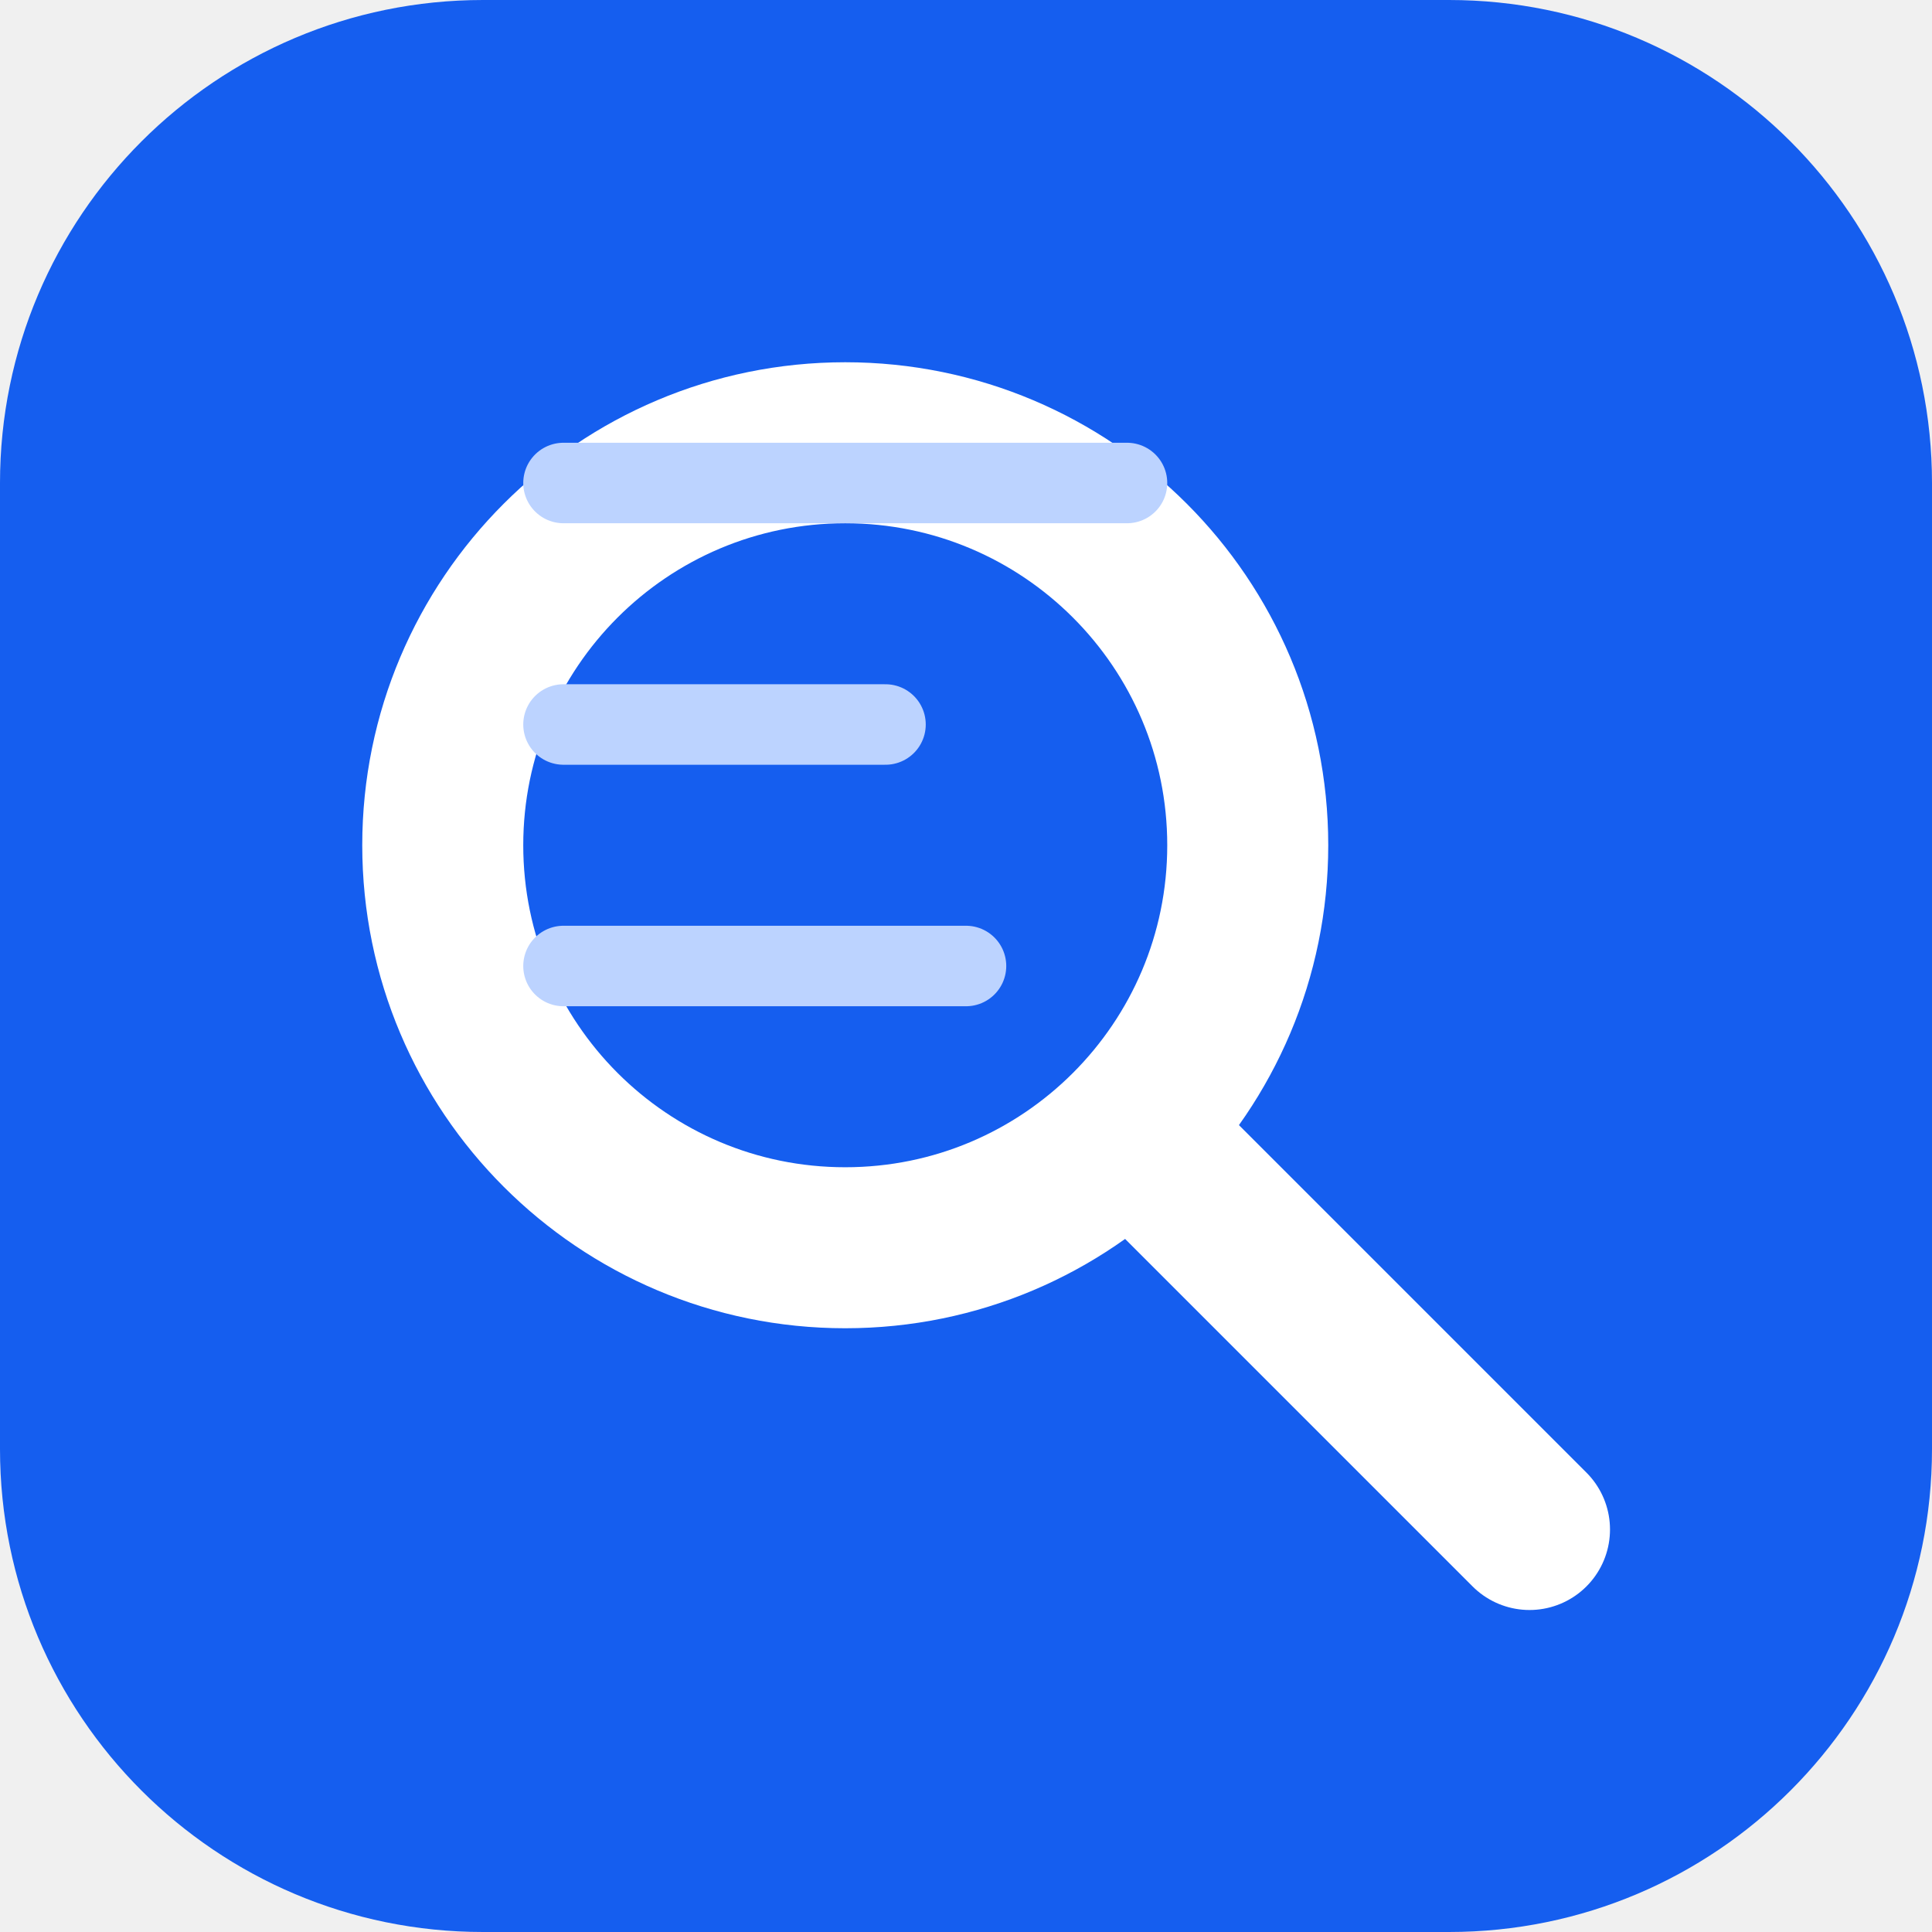
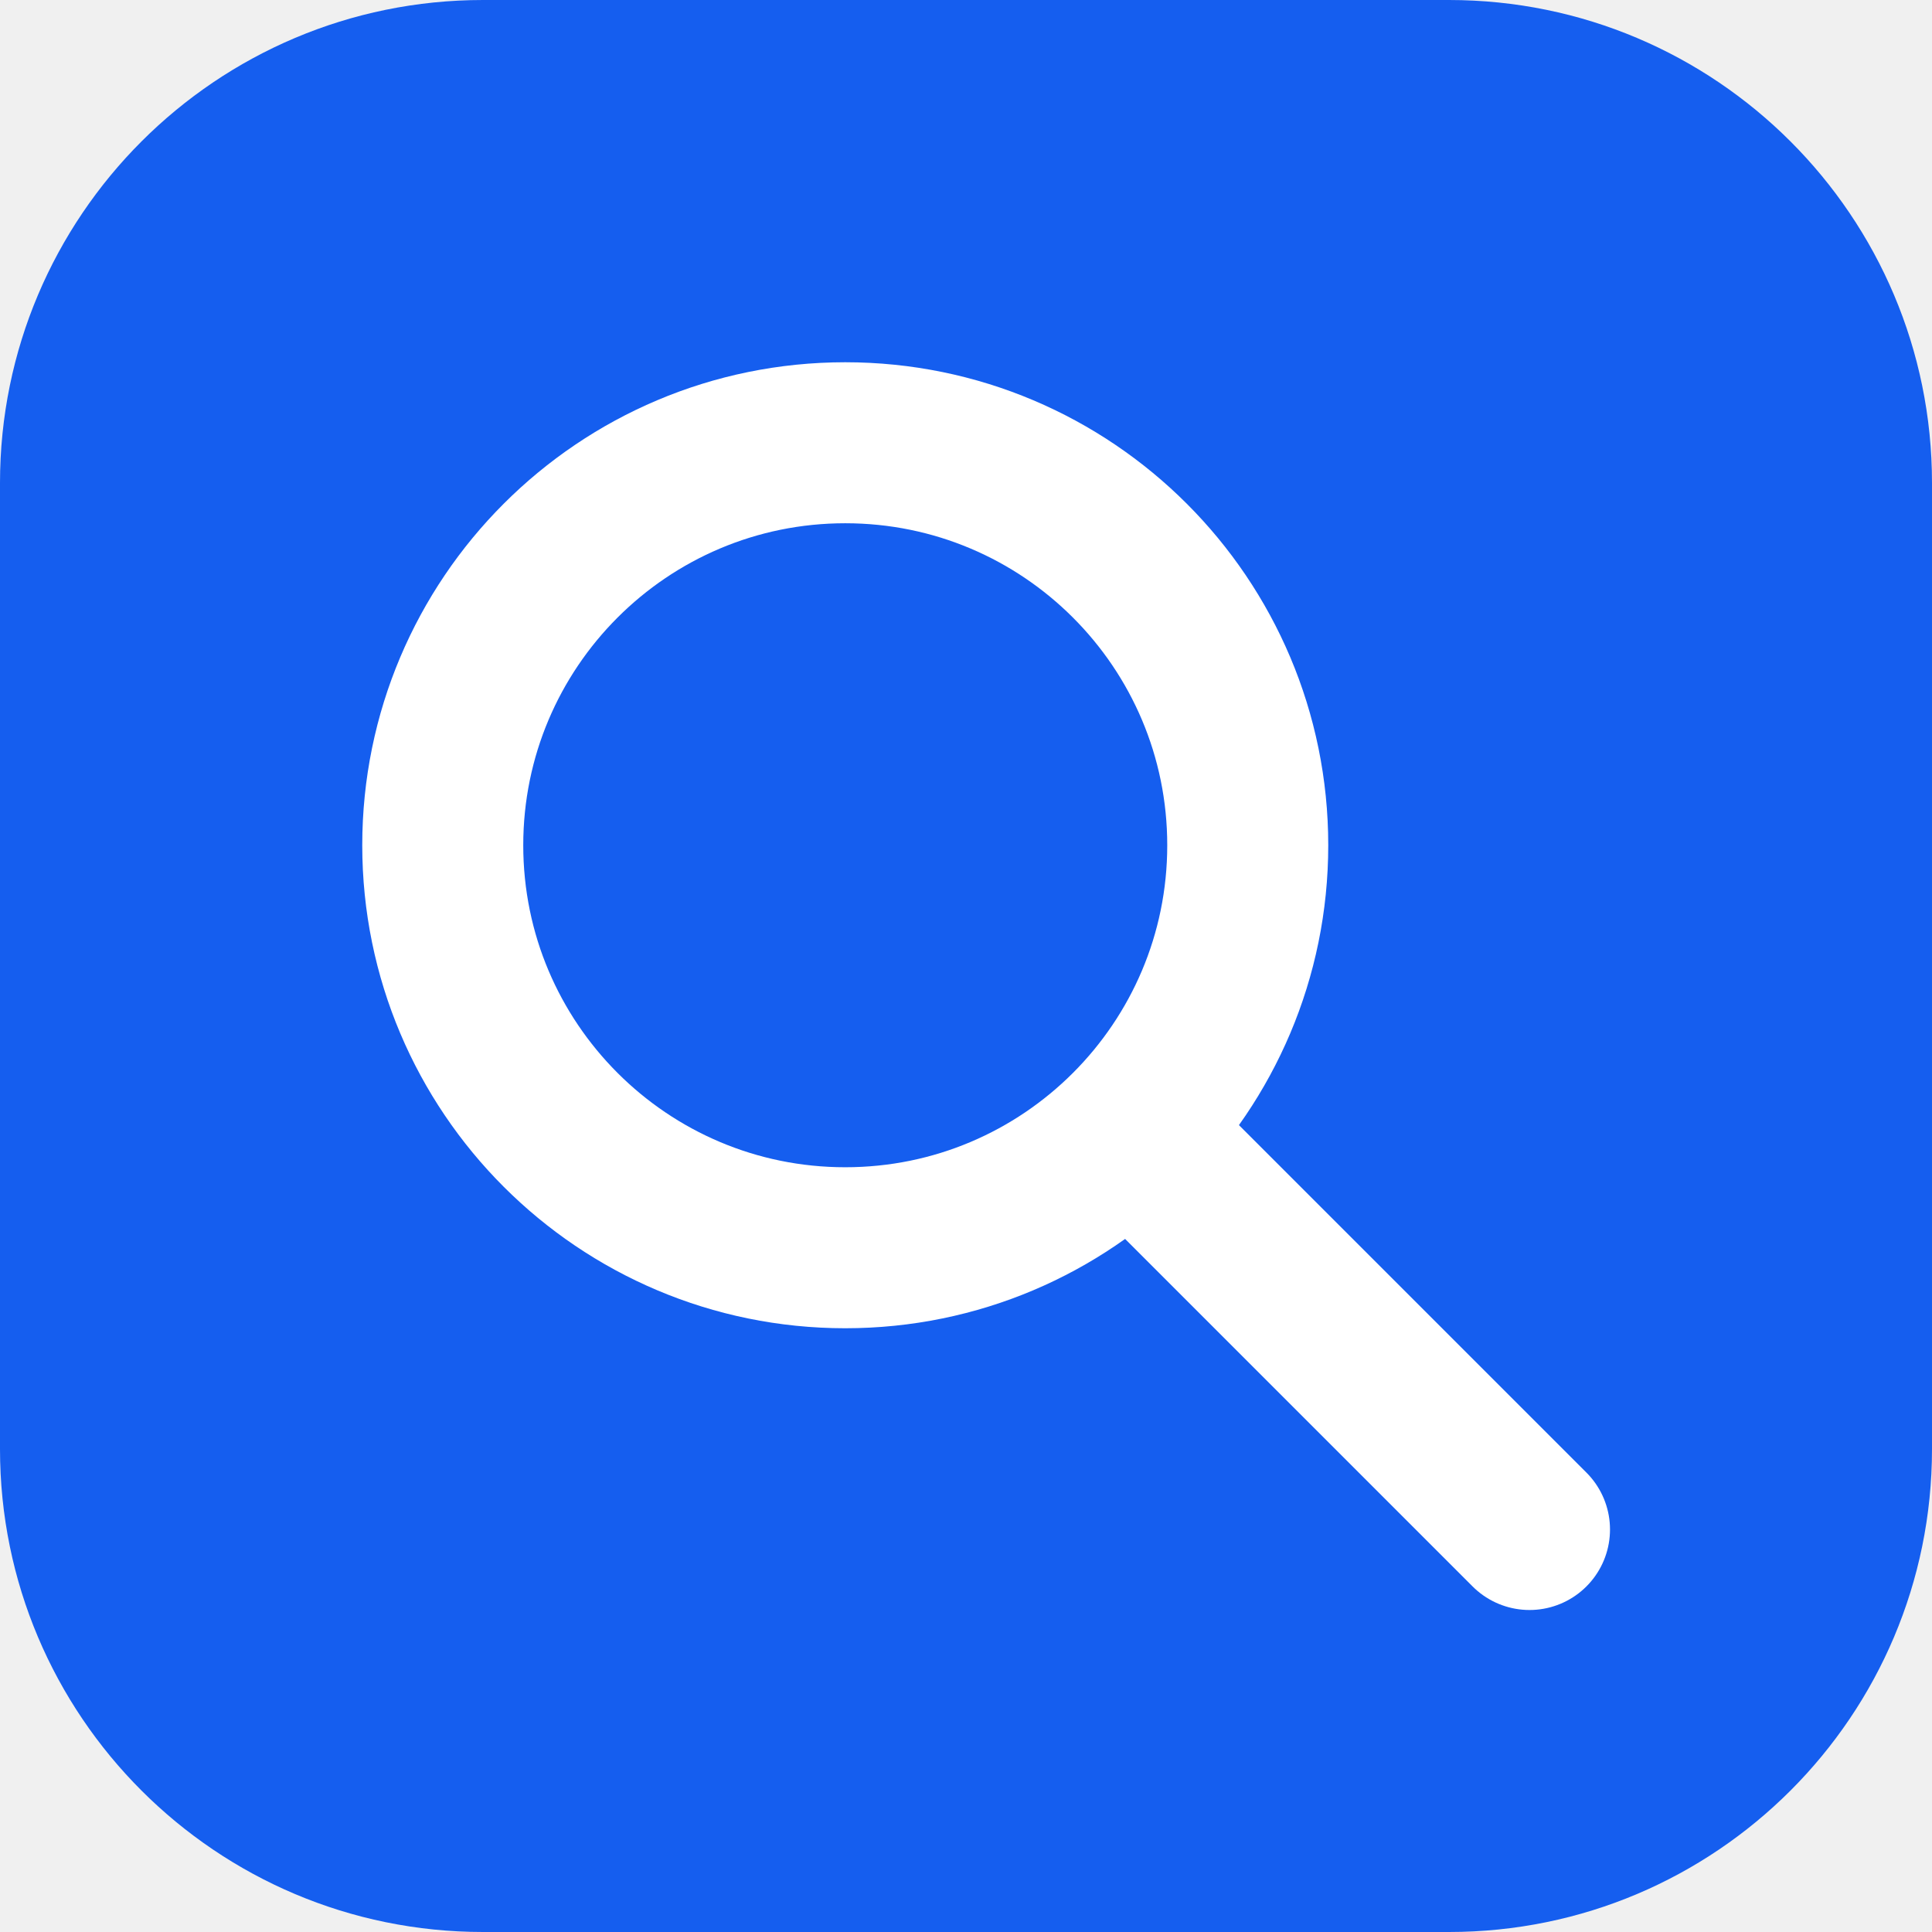
<svg xmlns="http://www.w3.org/2000/svg" width="48" height="48" viewBox="0 0 48 48" role="img" aria-label="On-Page SEO Sidebar">
  <rect width="48" height="48" rx="12" fill="#155eef" />
  <circle cx="21" cy="21" r="10" fill="none" stroke="#fff" stroke-width="4" />
  <path d="M29 29l9 9" stroke="#fff" stroke-width="4" stroke-linecap="round" />
-   <path d="M14 12h14M14 18h8M14 24h10" stroke="#bcd3ff" stroke-width="2" stroke-linecap="round" />
</svg>
